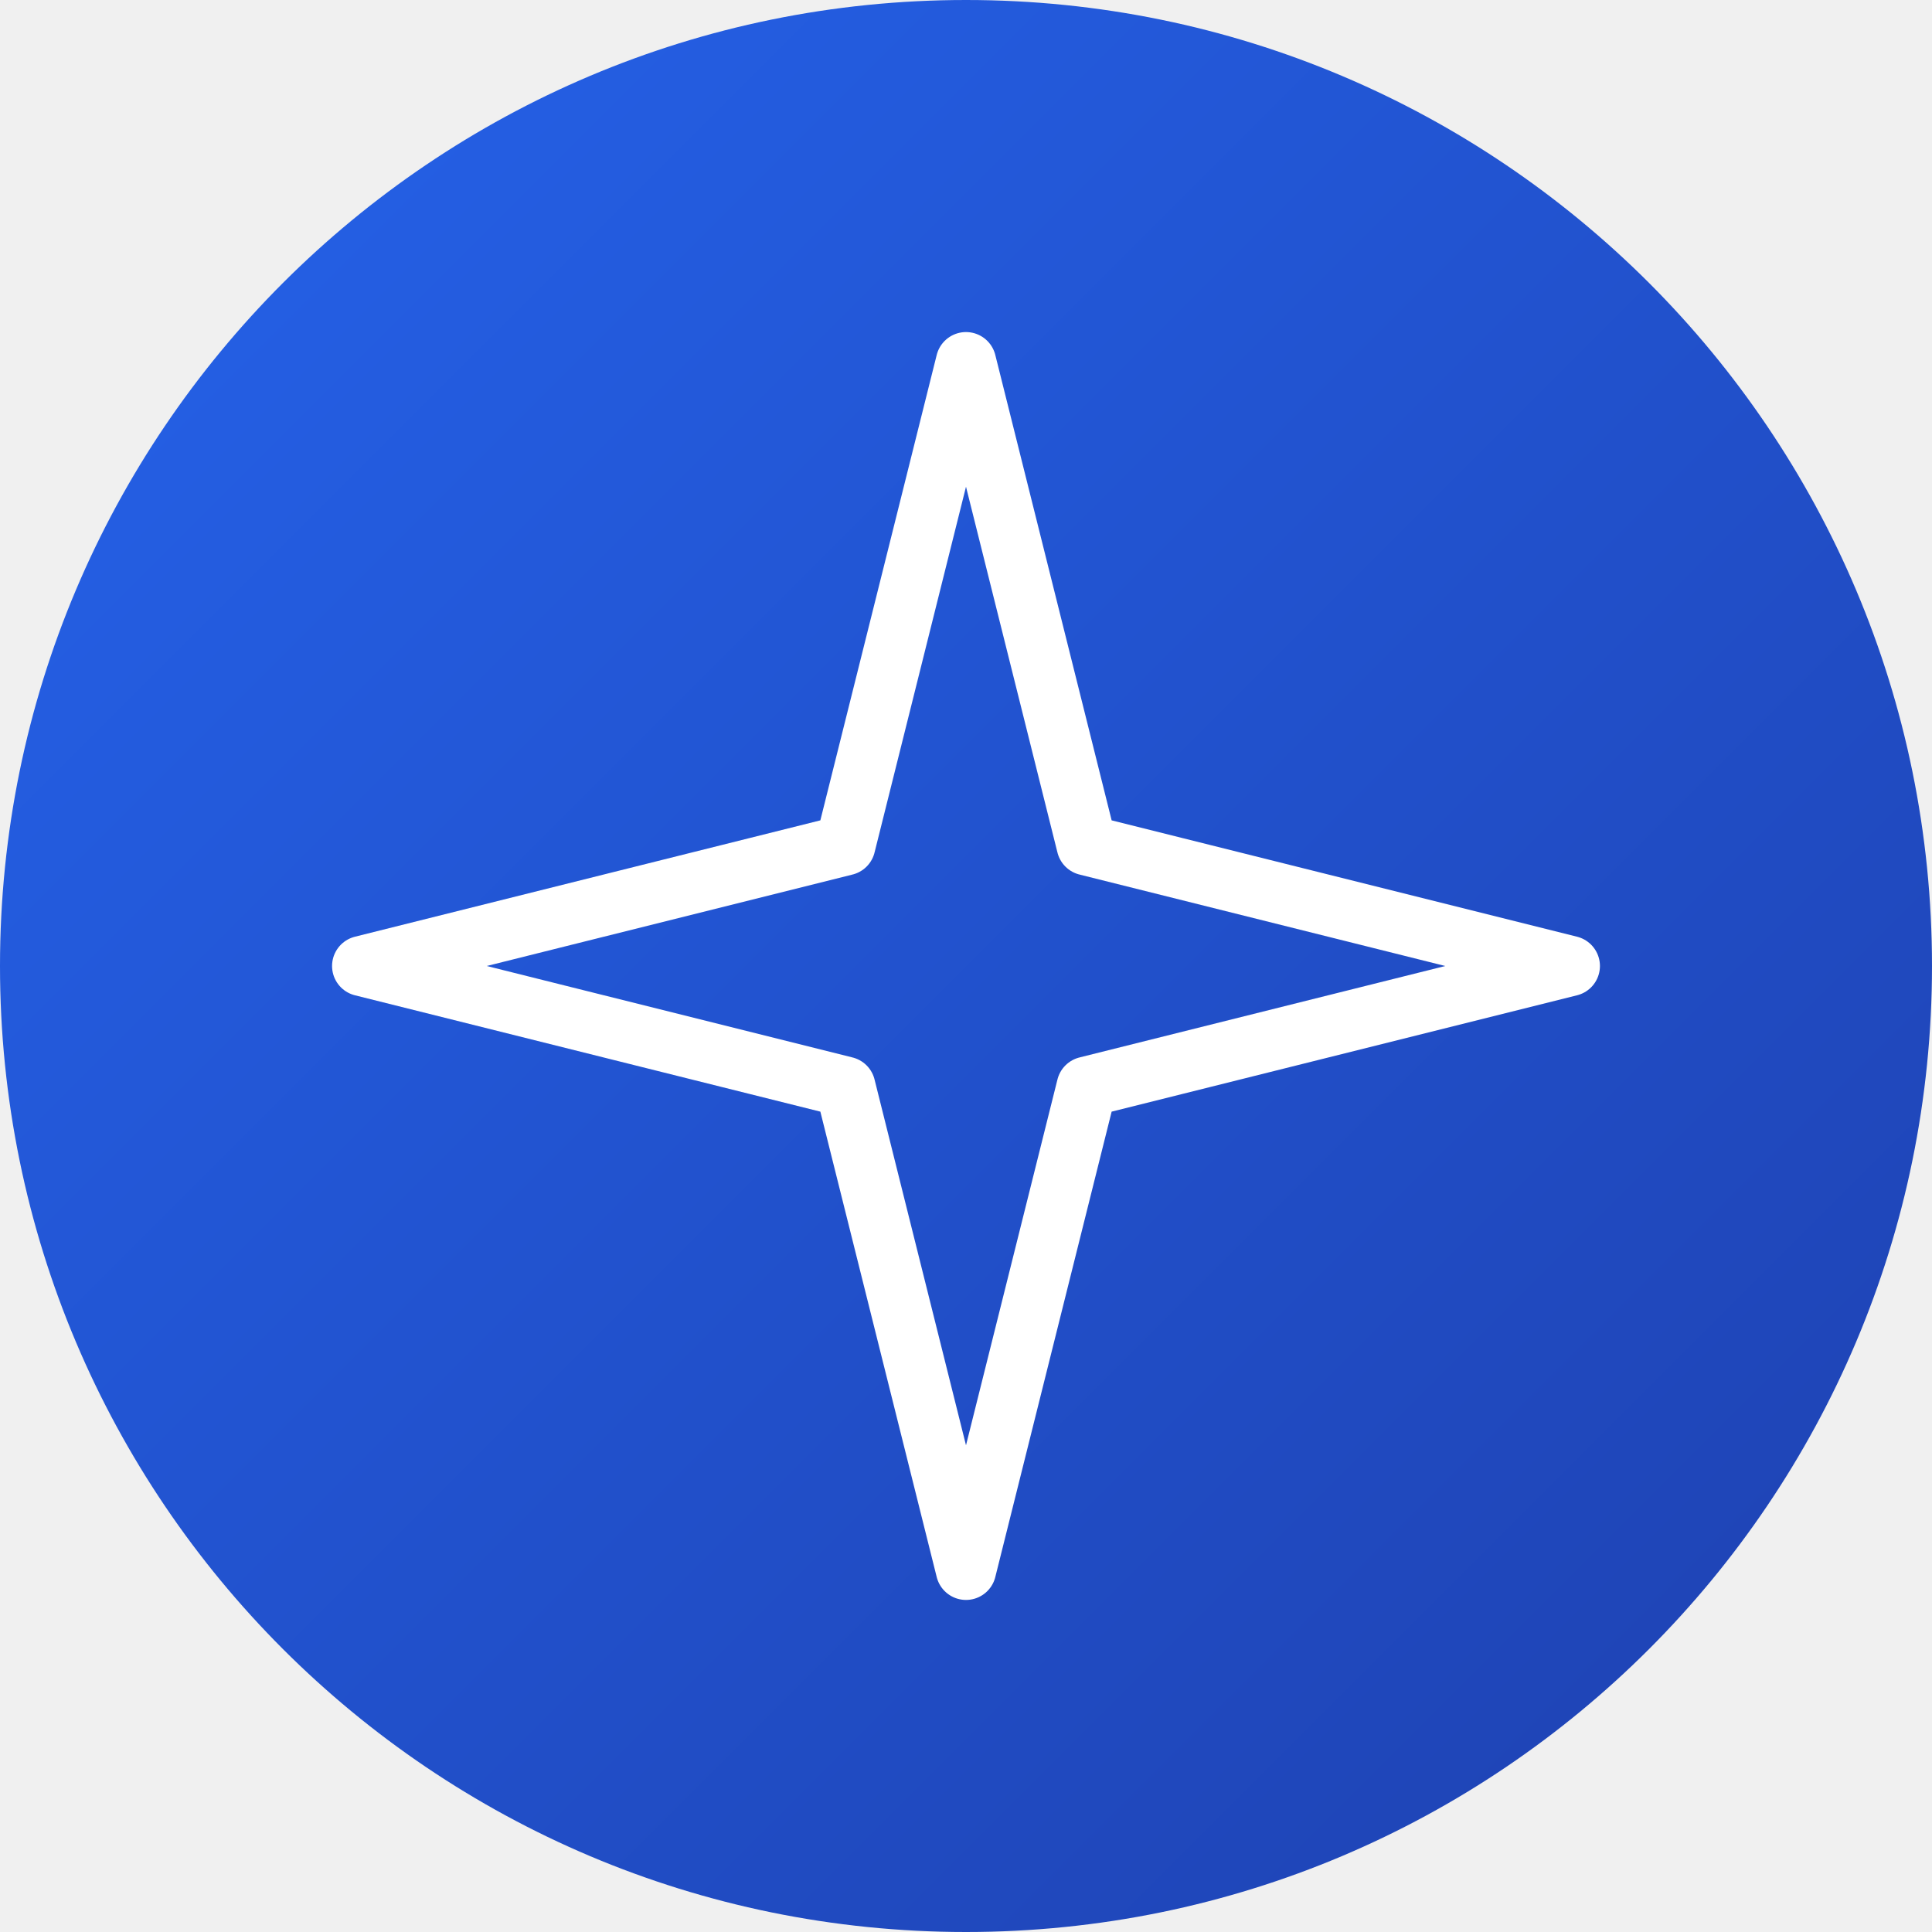
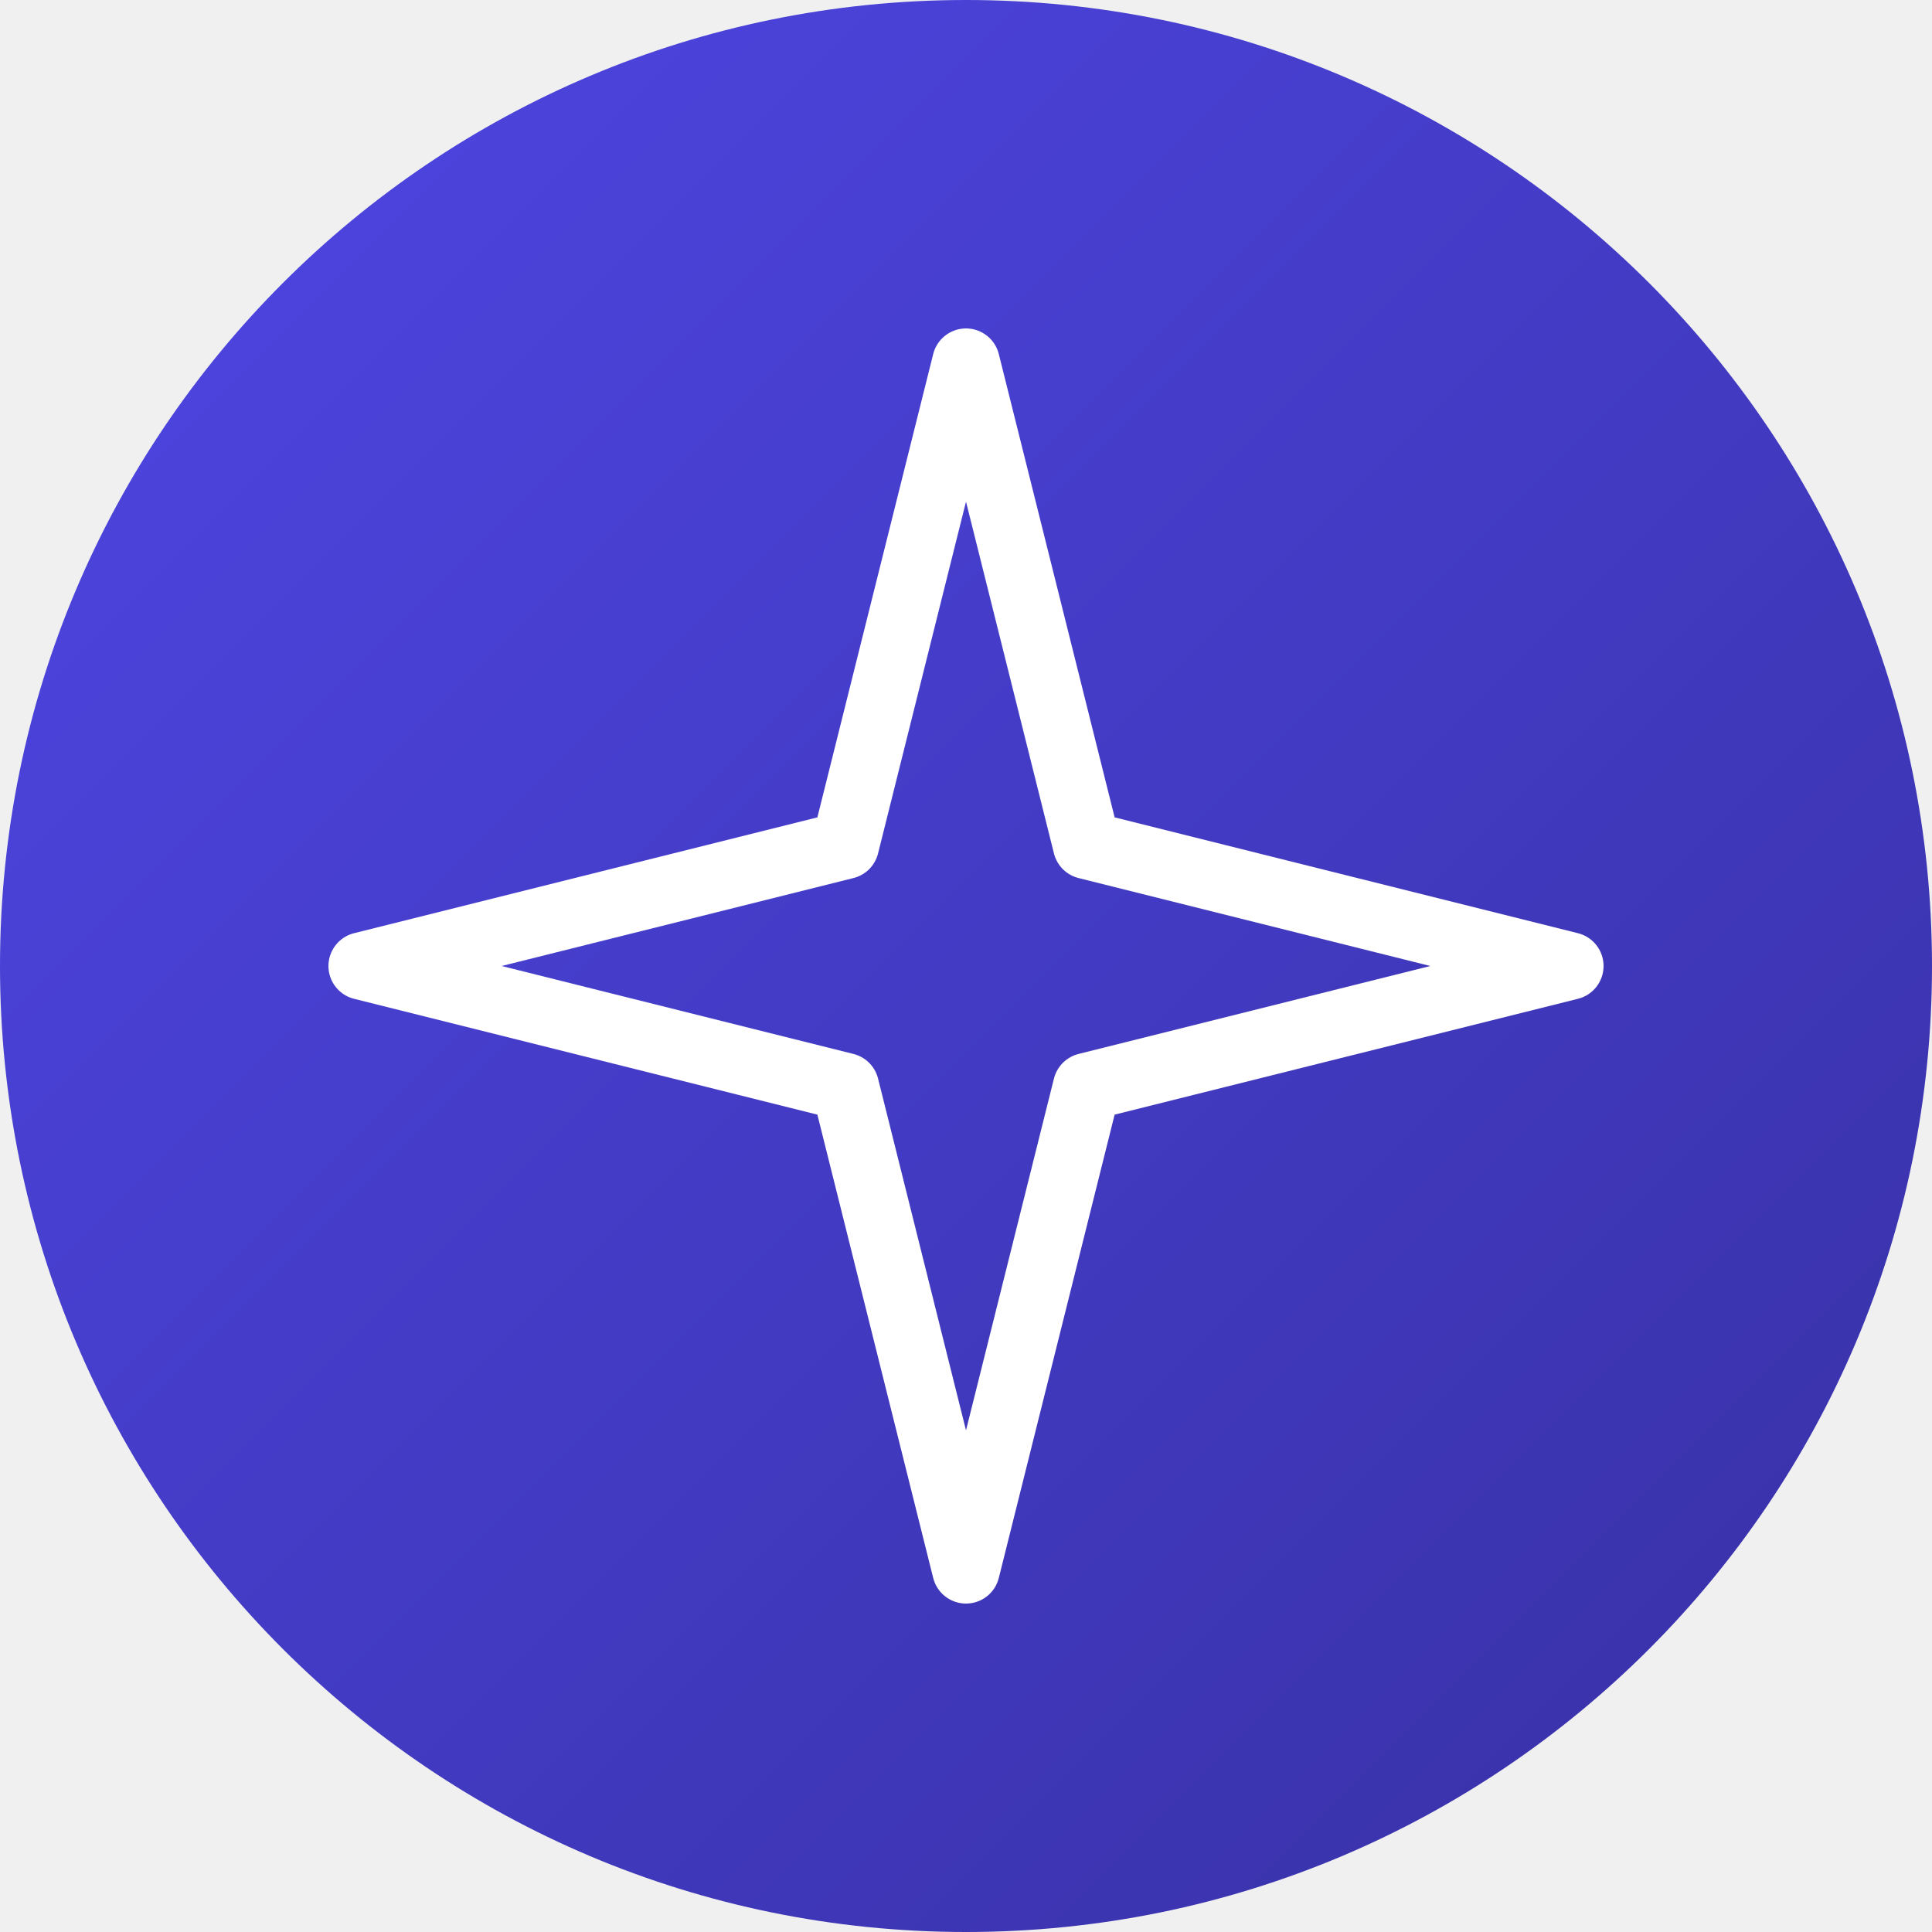
<svg xmlns="http://www.w3.org/2000/svg" width="100" height="100" viewBox="0 0 100 100" fill="none">
-   <path d="M50 0C22.386 0 0 22.386 0 50C0 77.614 22.386 100 50 100C77.614 100 100 77.614 100 50C100 22.386 77.614 0 50 0Z" fill="url(#paint0_linear_1_2)" />
-   <path d="M50 18.75L56.25 43.75L81.25 50L56.25 56.25L50 81.25L43.75 56.25L18.75 50L43.75 43.75L50 18.75Z" stroke="white" stroke-width="3.125" stroke-linecap="round" stroke-linejoin="round" />
+   <path d="M50 0C22.386 0 0 22.386 0 50C0 77.614 22.386 100 50 100C77.614 100 100 77.614 100 50C100 22.386 77.614 0 50 0Z" fill="url(#paint0_linear_new)" />
+   <path d="M50 18.75L56.25 43.75L81.25 50L56.25 56.25L50 81.25L43.75 56.25L18.75 50L43.75 43.75L50 18.75Z" stroke="#FFFFFF" stroke-width="3.5" stroke-linecap="round" stroke-linejoin="round" />
  <defs>
-     <linearGradient id="paint0_linear_1_2" x1="0" y1="0" x2="100" y2="100" gradientUnits="userSpaceOnUse">
-       <stop stop-color="#2563EB" />
-       <stop offset="1" stop-color="#1E40AF" />
+     <linearGradient id="paint0_linear_new" x1="0" y1="0" x2="100" y2="100" gradientUnits="userSpaceOnUse">
+       <stop stop-color="#4F46E5" />
+       <stop offset="1" stop-color="#3730A3" />
    </linearGradient>
  </defs>
</svg>
